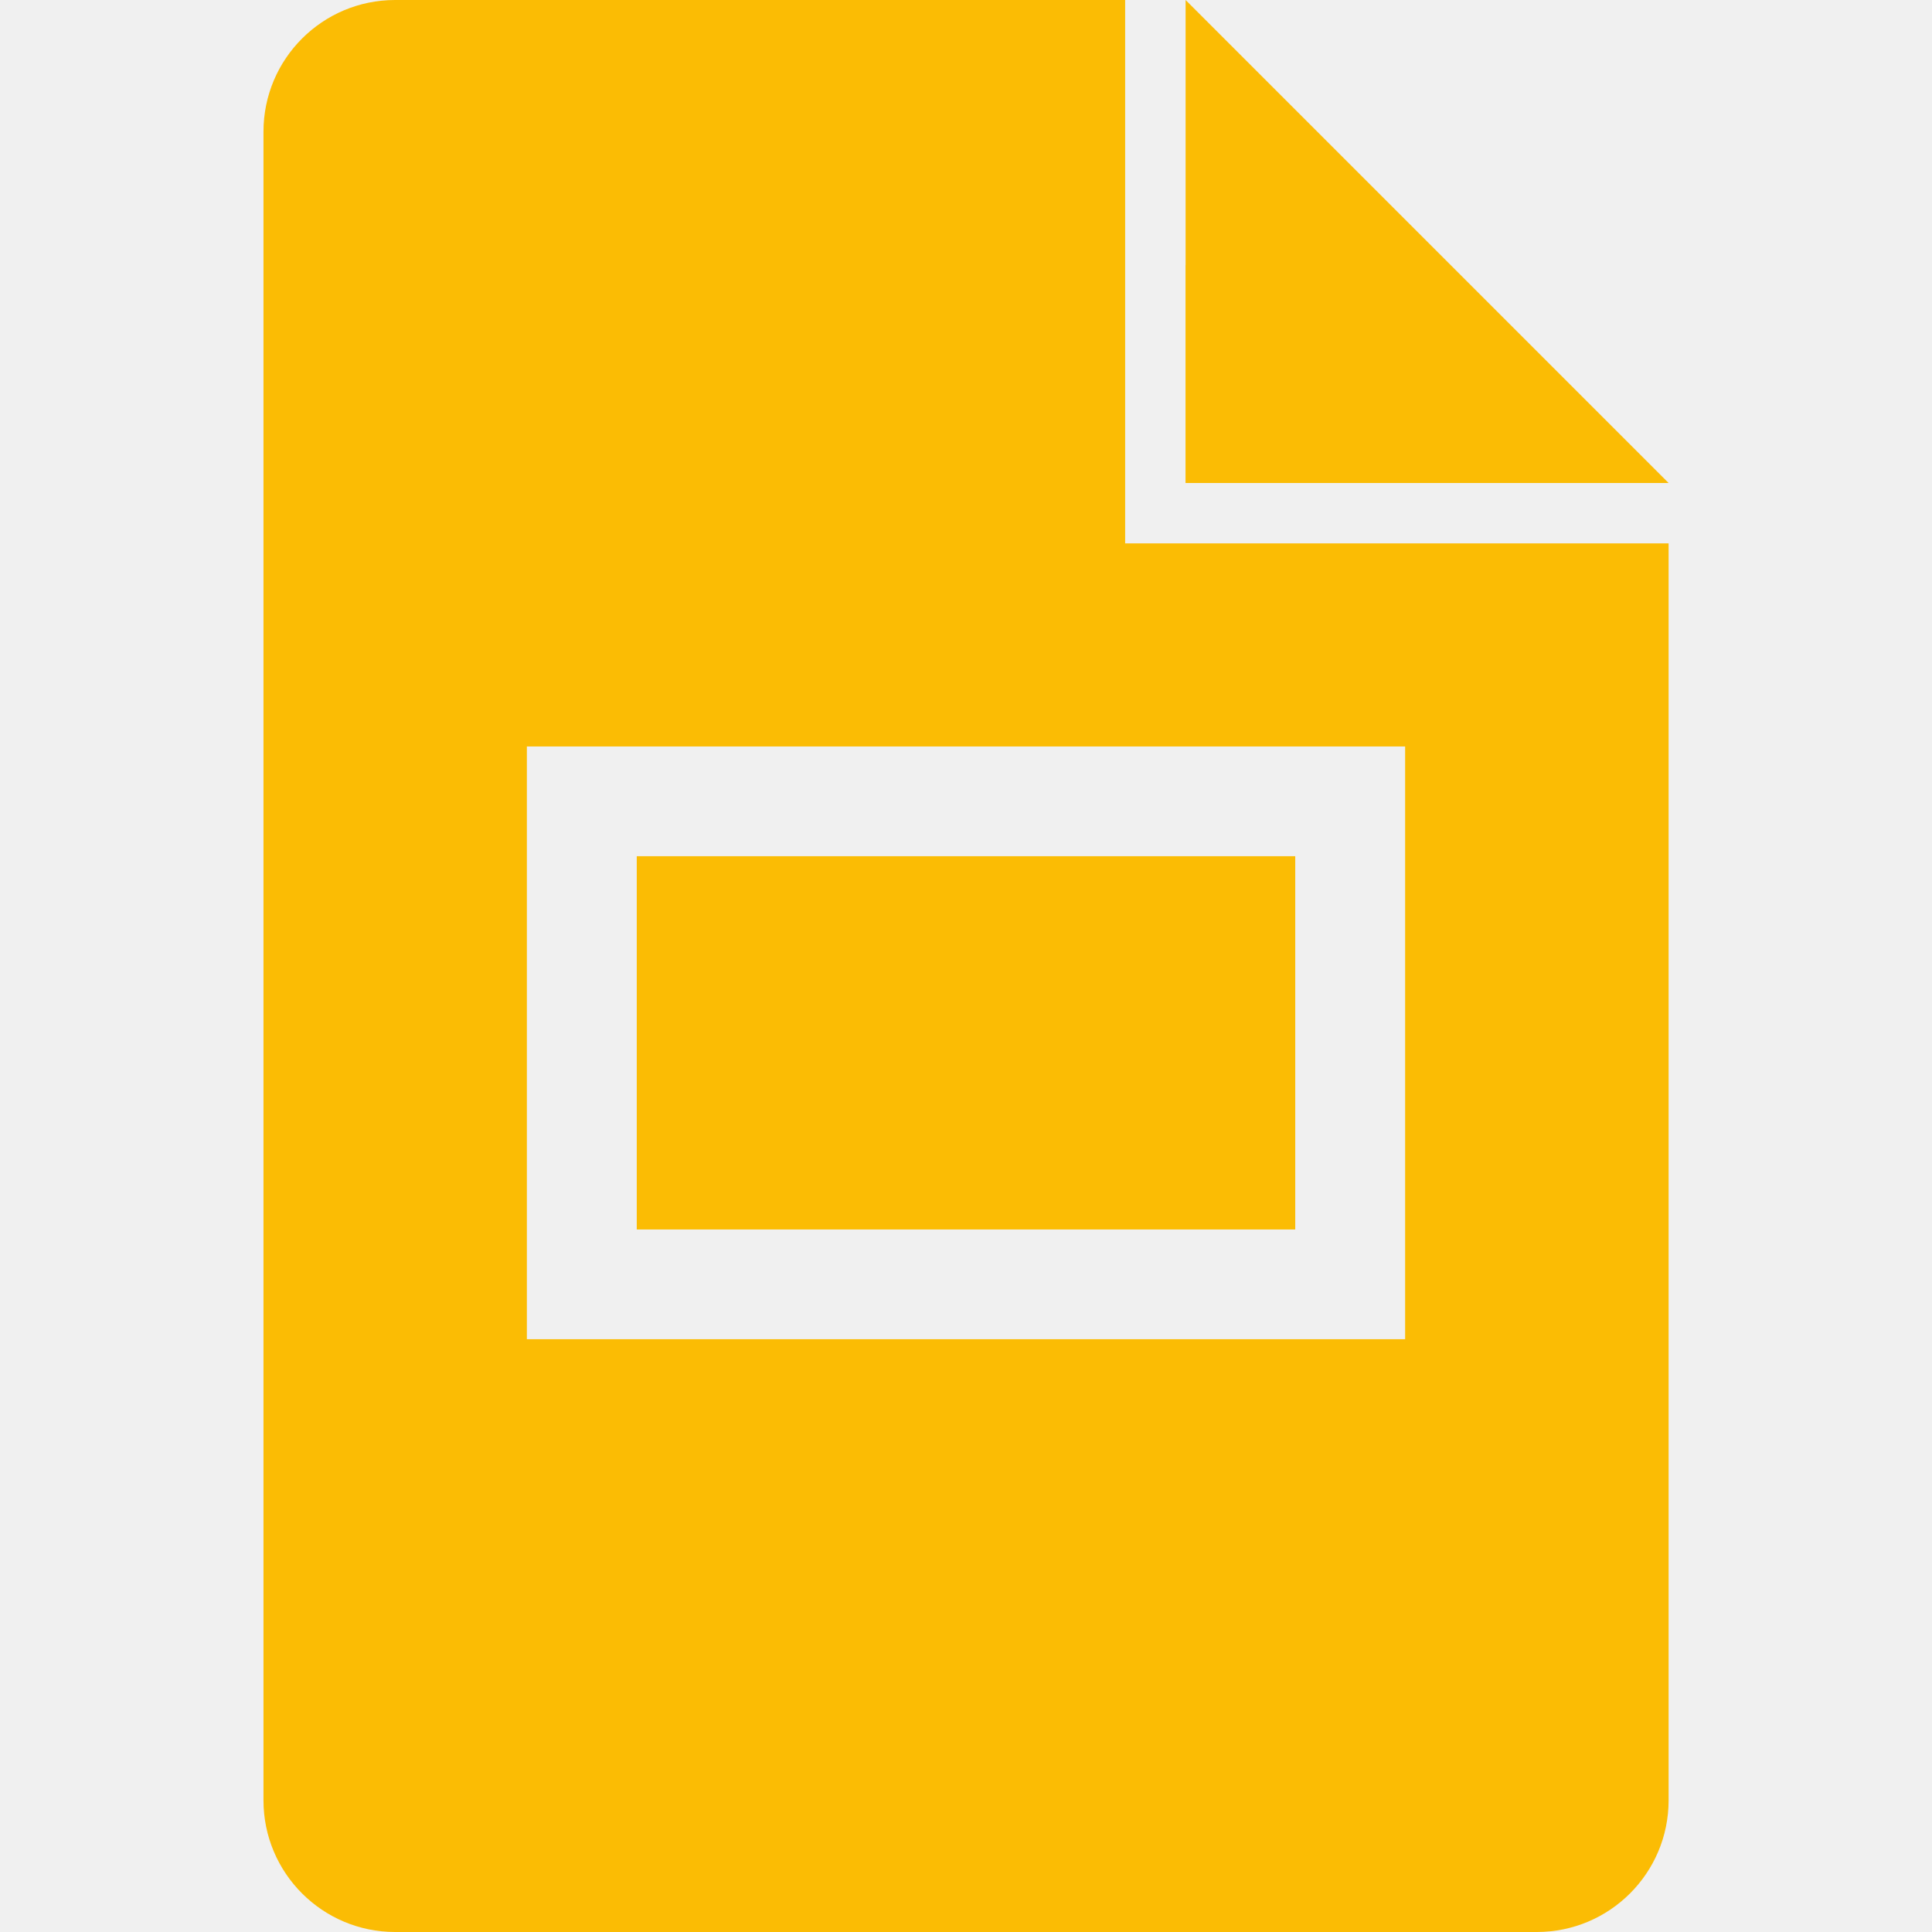
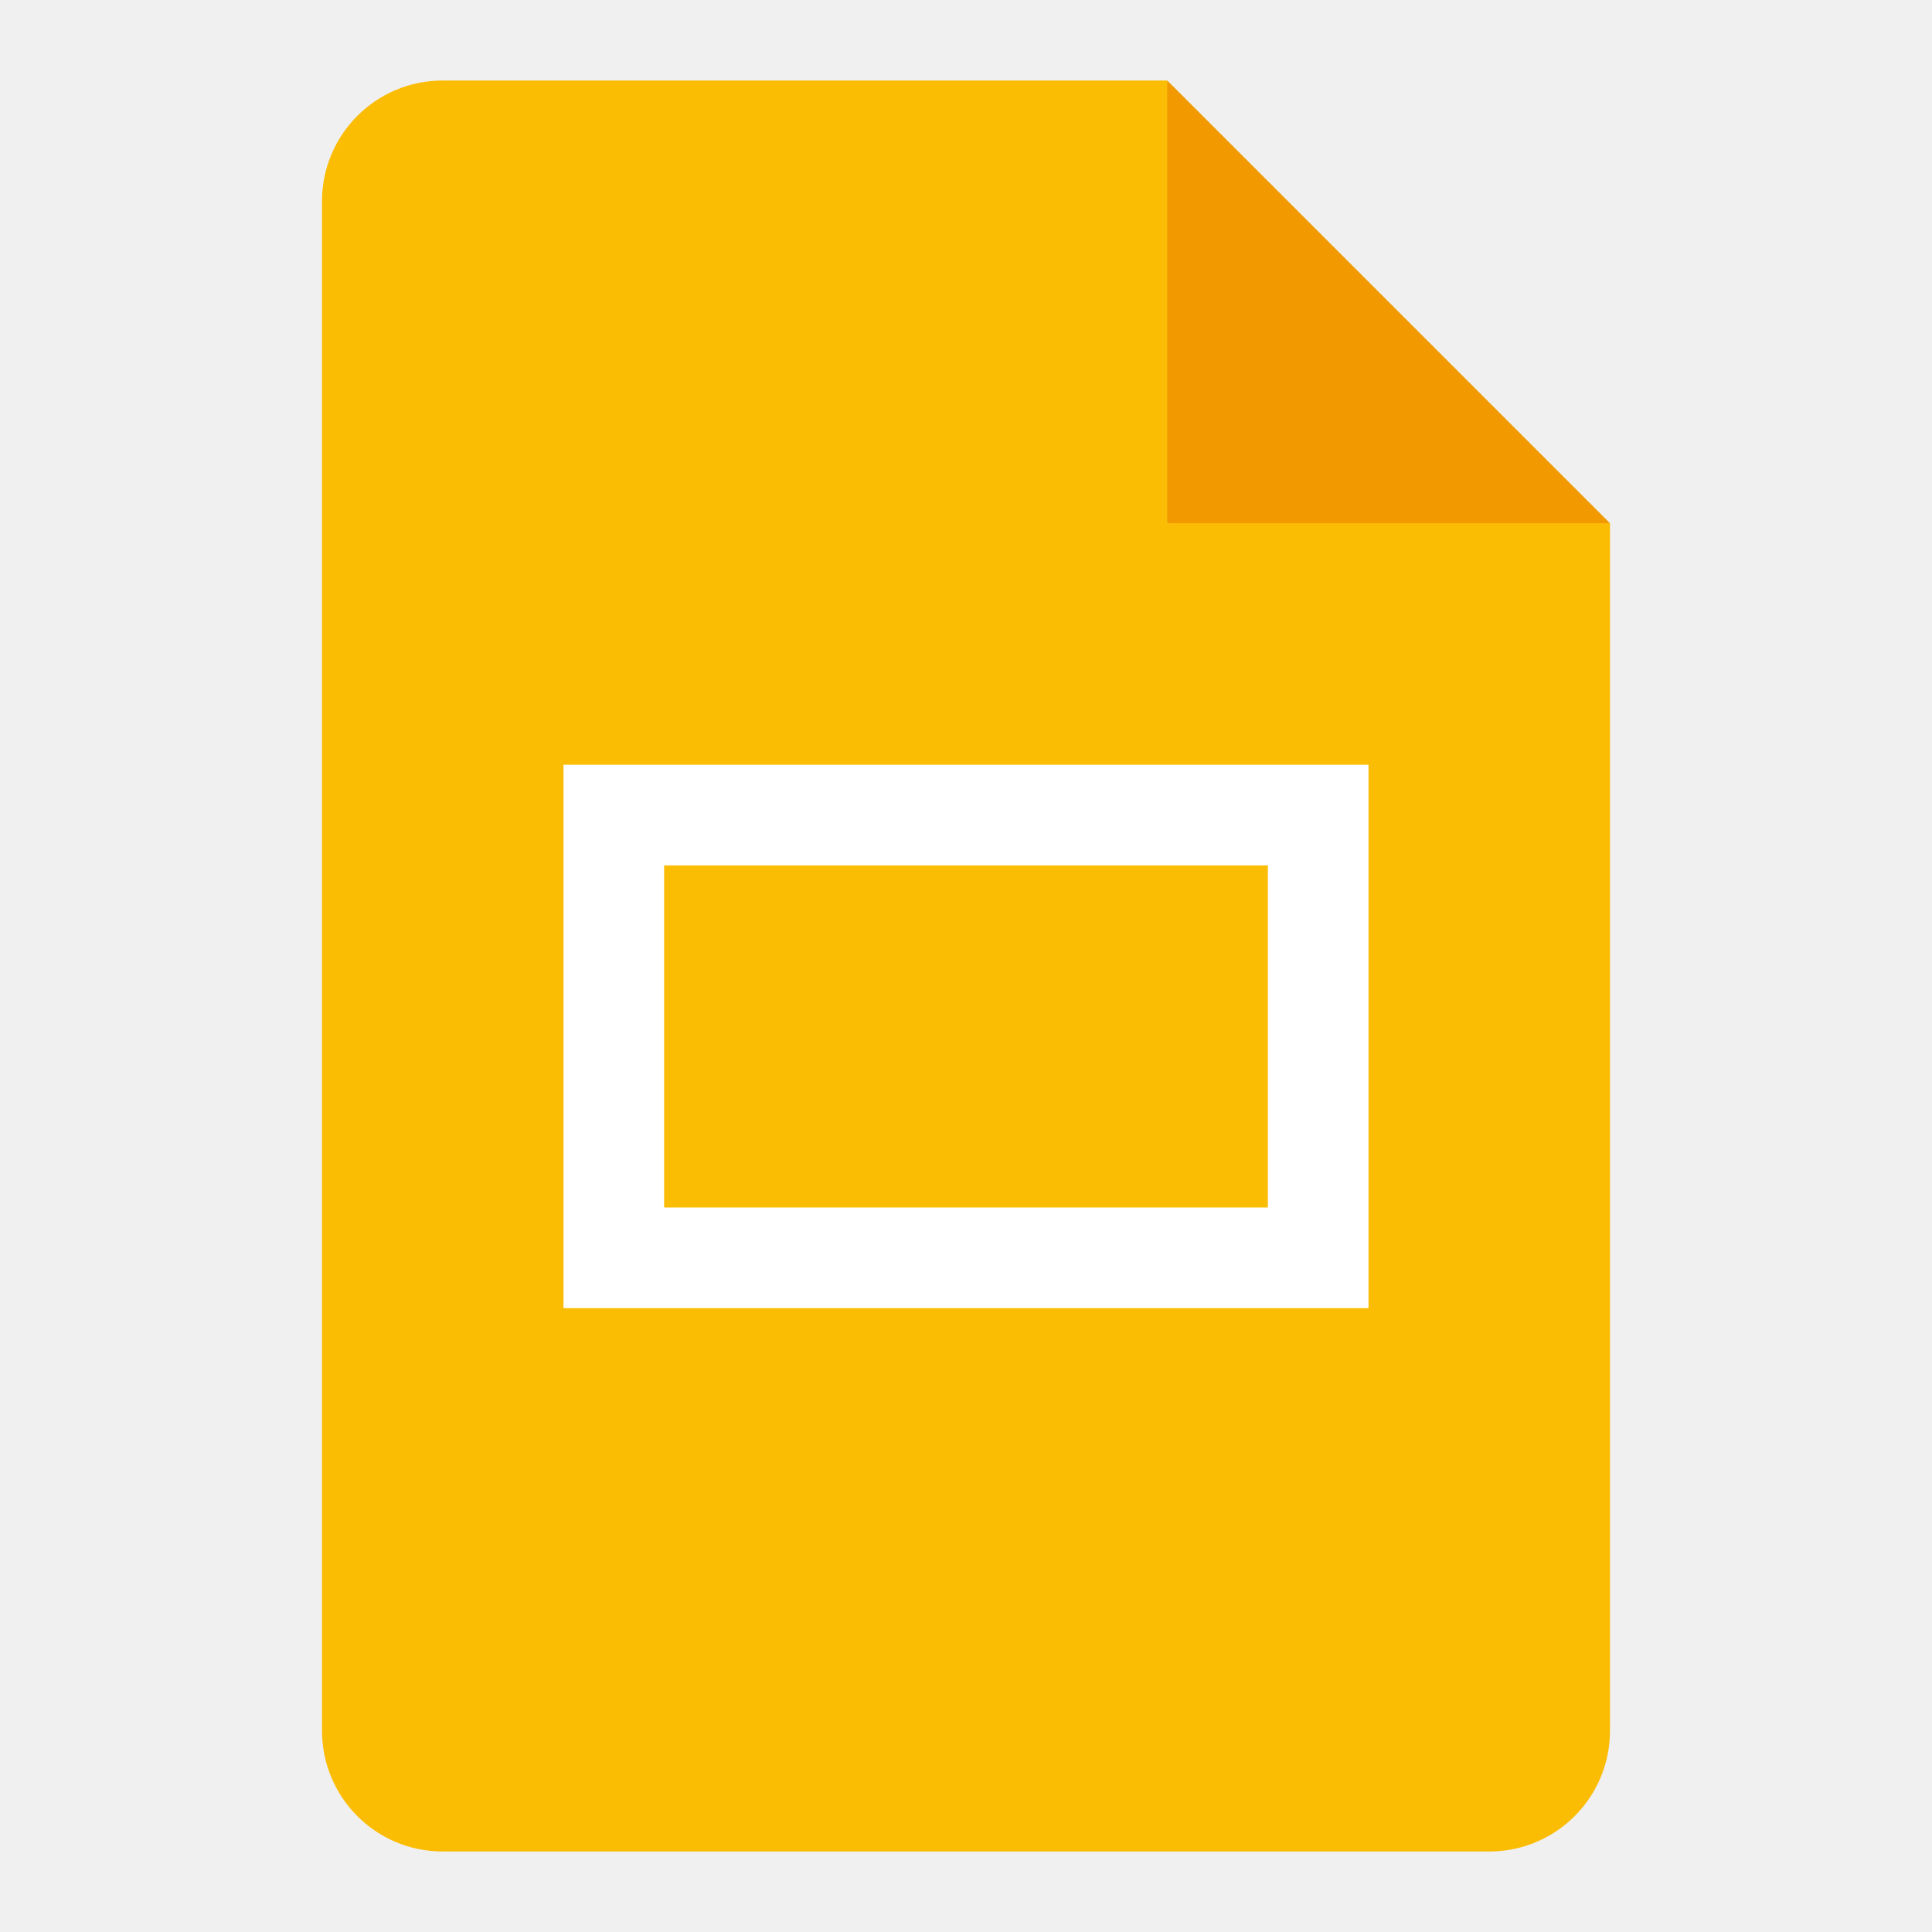
- <svg xmlns="http://www.w3.org/2000/svg" fill="#FBBC04" role="img" viewBox="0 0 24 24">
-   <path d="M16.09 15.273H7.91v-4.637h8.18v4.637zm1.728-8.523h2.91v15.614c0 .904-.733 1.636-1.637 1.636H4.909a1.636 1.636 0 0 1-1.636-1.636V1.636C3.273.732 4.005 0 4.909 0h9.068v6.75h3.841zm-.363 2.523H6.545v7.363h10.91V9.273zm-2.728-5.979V6h6.001l-6-6v3.294z" />
+ <svg xmlns="http://www.w3.org/2000/svg" enable-background="new 0 0 192 192" height="192" viewBox="0 0 192 192" width="192">
+   <rect fill="none" height="192" width="192" />
+   <g>
+     <polygon fill="#F29900" points="116,8 160,52 138,56 116,52 112,32" />
+     <path d="M116,52V8H44c-6.63,0-12,5.37-12,12v152c0,6.63,5.37,12,12,12h104c6.63,0,12-5.37,12-12V52H116z" fill="#FBBC04" />
+     <path d="M56,76v54h80V76H56z M126,120H66V86h60V120z" fill="#FFFFFF" />
+   </g>
</svg>
